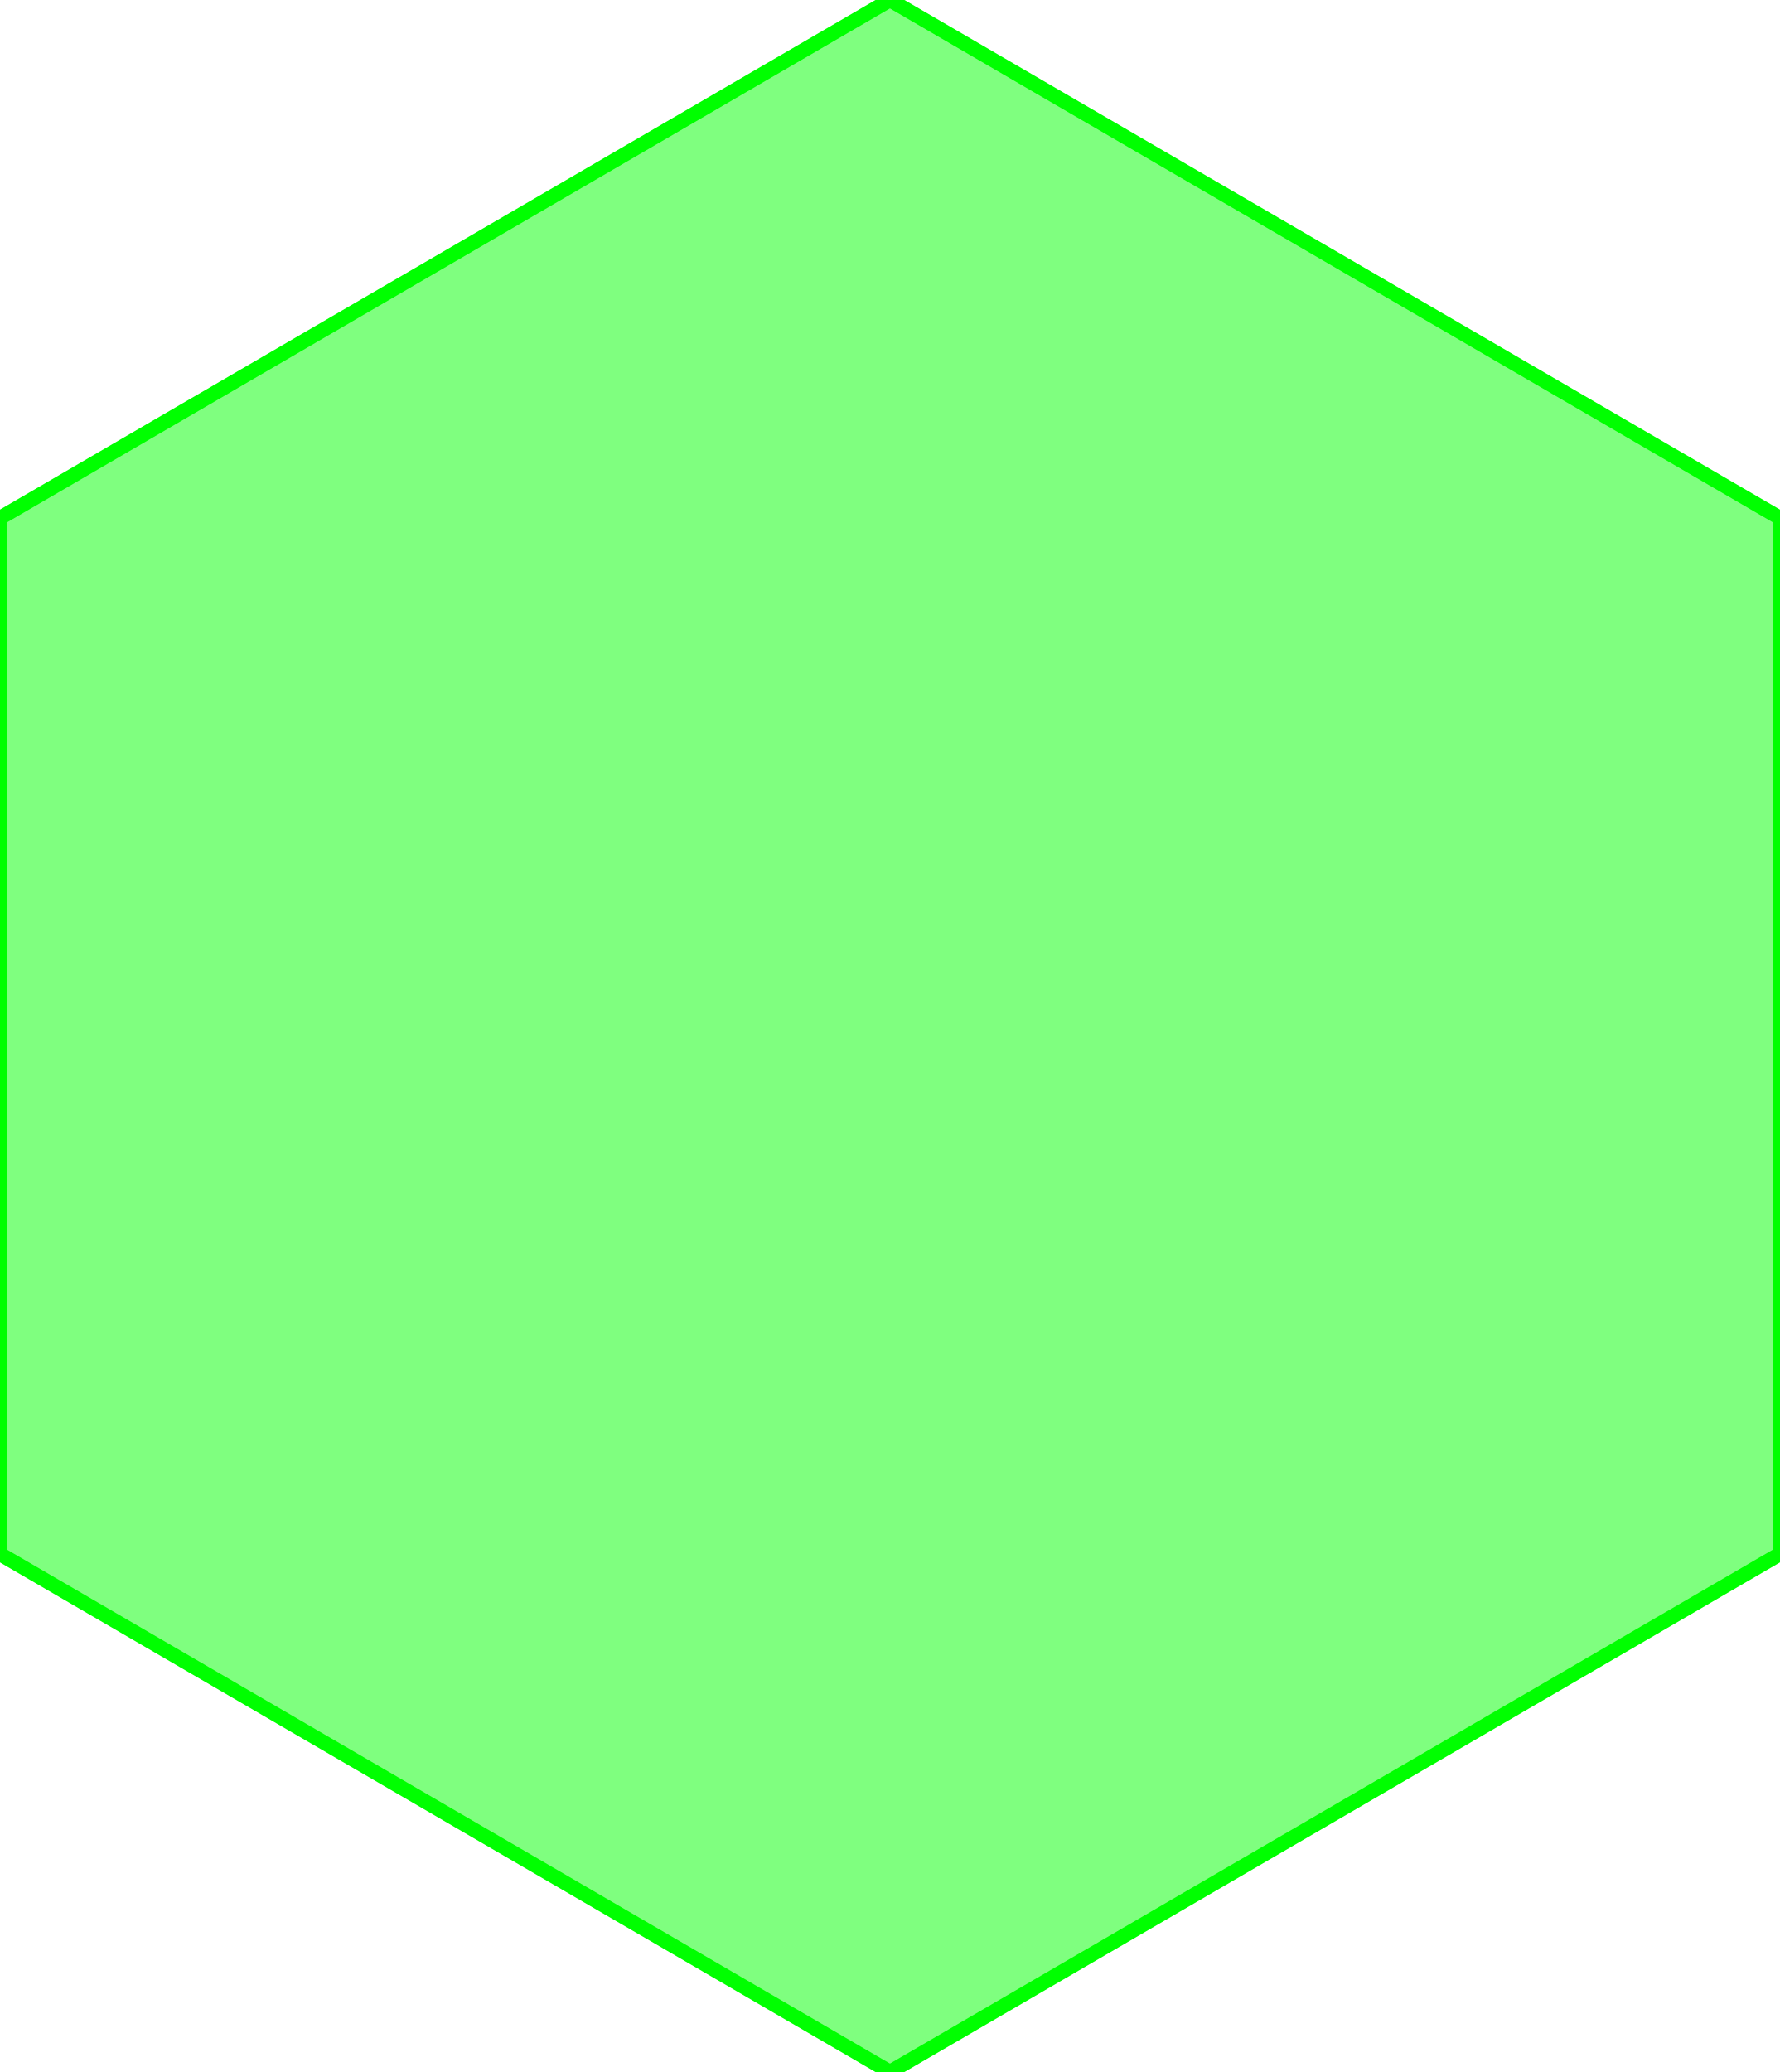
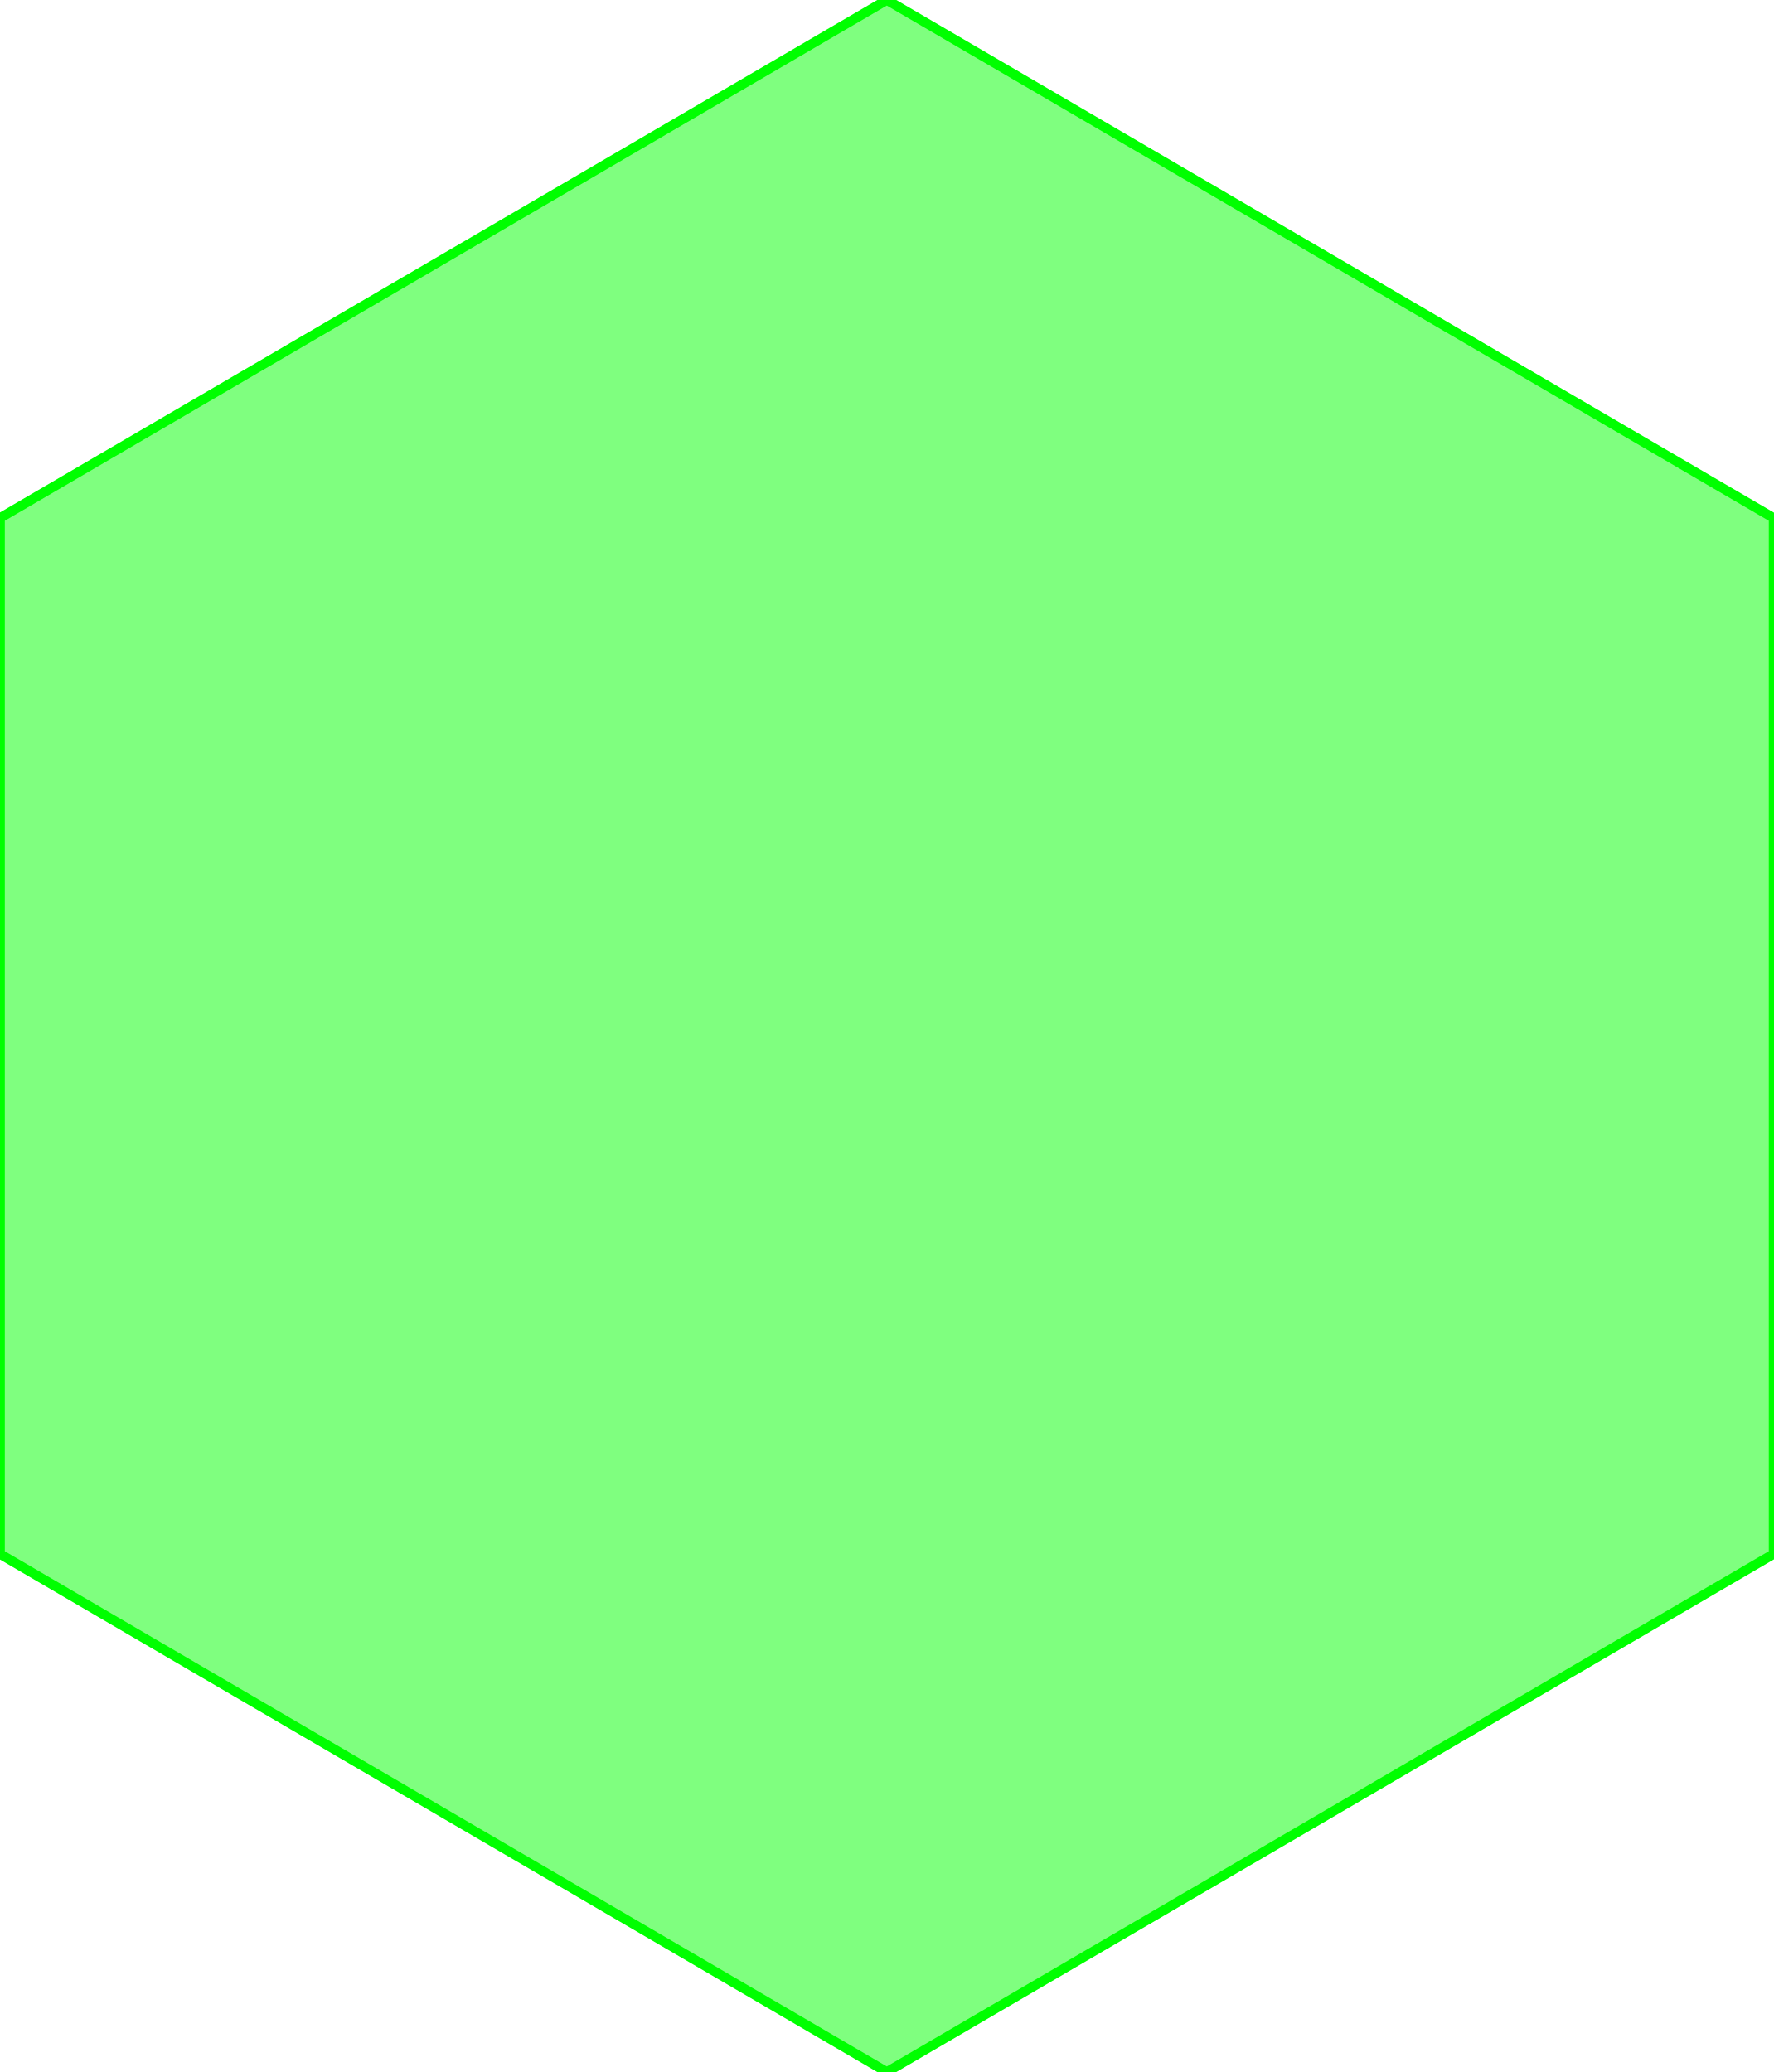
- <svg xmlns="http://www.w3.org/2000/svg" width="122" height="142" viewBox="0 0 122 142" fill="none">
-   <polygon points="61,0 122,35.5 122,106.5 61,142 0,106.5 0,35.5" fill="#0F0" fill-opacity="0.5" stroke="#0F0" storke-opacity="0.5" stroke-width="1" stroke-linejoin="round" />
+ <svg xmlns="http://www.w3.org/2000/svg" width="184" height="215" viewBox="0 0 184 215" fill="none">
+   <polygon points="92,0 184,53.75 184,161.25 92,215 0,161.25 0,53.75" fill="#0F0" fill-opacity="0.5" stroke="#0F0" storke-opacity="0.5" stroke-width="1" stroke-linejoin="round" />
</svg>
